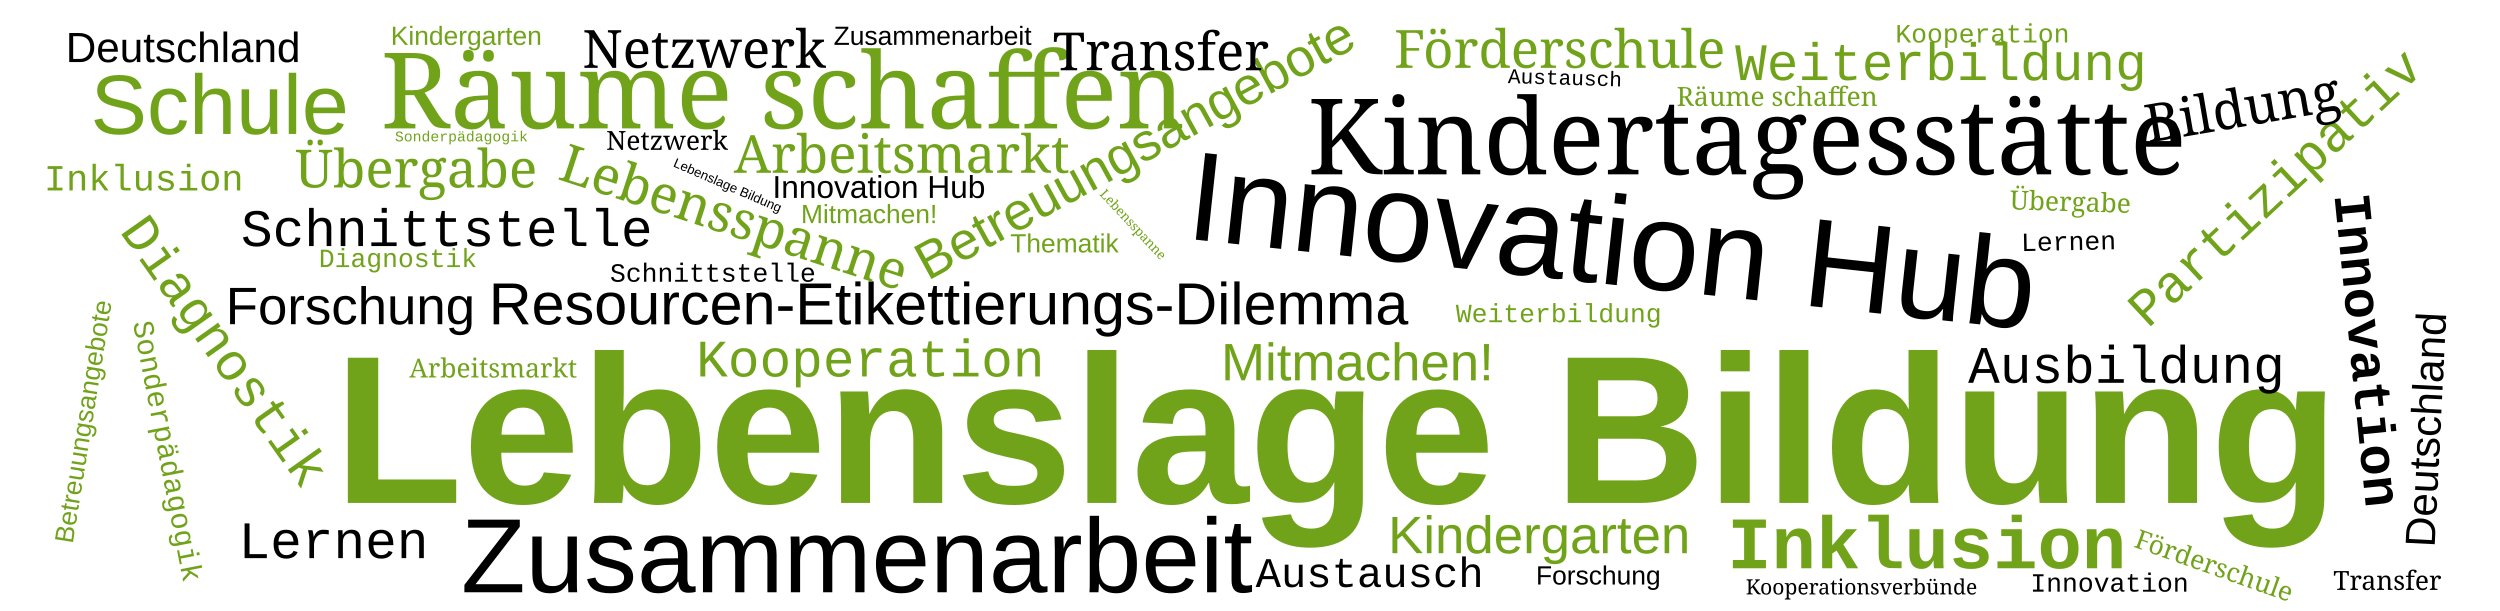
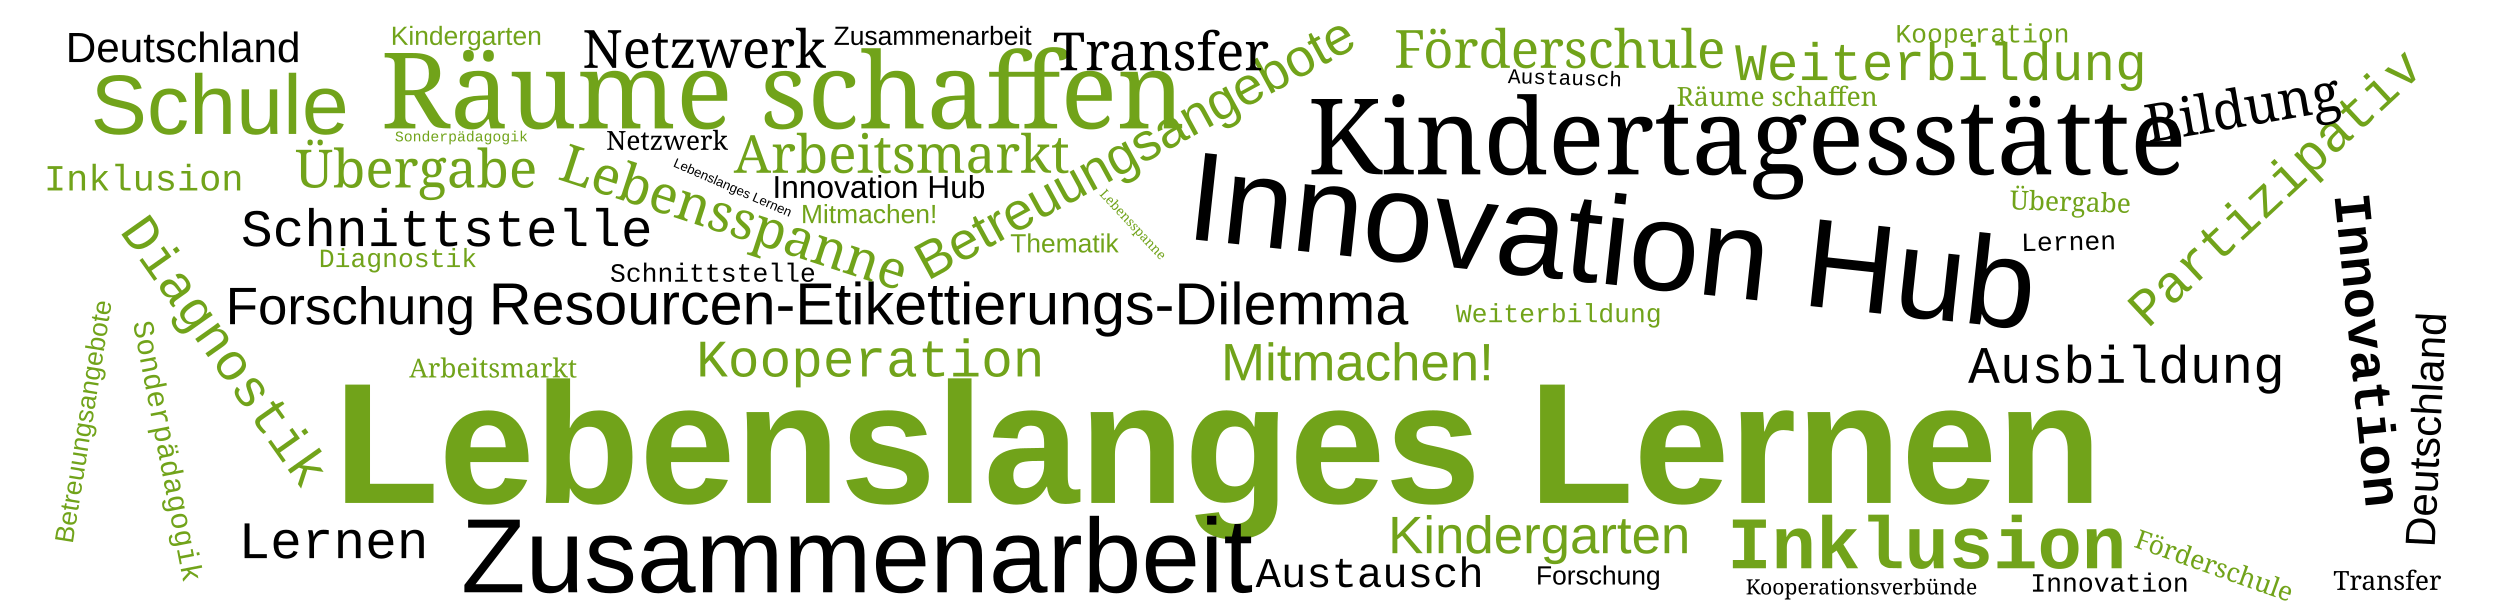
<svg xmlns="http://www.w3.org/2000/svg" width="100%" height="100%" viewBox="0 0 1024 250" version="1.1" xml:space="preserve" style="fill-rule:evenodd;clip-rule:evenodd;stroke-linejoin:round;stroke-miterlimit:2;">
  <g transform="matrix(0.561973,0,0,0.561973,200.2,132.85)">
    <g>
      <text x="0px" y="0px" style="font-family:'ArialMT', 'Arial', sans-serif;font-size:43.225px;">Resourcen-Etikettierungs-Dilemma</text>
    </g>
  </g>
  <g transform="matrix(0.88,-0.48,0.48,0.88,379.951,115.143)">
    <g>
      <text x="0px" y="0px" style="font-family:'ArialMT', 'Arial', sans-serif;font-size:21.613px;fill:rgb(113,163,26);">Betreuungsangebote</text>
    </g>
  </g>
  <g transform="matrix(1,0,0,1,136.696,206.011)">
    <g>
-       <text x="0px" y="0px" style="font-family:'Arial-BoldMT', 'Arial', sans-serif;font-weight:700;font-size:86.45px;fill:rgb(113,163,26);">Lebenslage Bildung</text>
+       <text x="0px" y="0px" style="font-family:'Arial-BoldMT', 'Arial', sans-serif;font-weight:700;font-size:70.45px;fill:rgb(113,163,26);">Lebenslanges Lernen</text>
    </g>
  </g>
  <g transform="matrix(0.994216,0.107395,-0.107395,0.994216,485.068,97.6622)">
    <g>
      <text x="0px" y="0px" style="font-family:'ArialMT', 'Arial', sans-serif;font-size:51.87px;">Innovation Hub</text>
    </g>
  </g>
  <g transform="matrix(1,0,0,1,535.552,71.3967)">
    <g>
      <text x="0px" y="0px" style="font-family:'Georgia', serif;font-size:43.225px;">Kindertagesstätte</text>
    </g>
  </g>
  <g transform="matrix(1,0,0,1,188.84,242.58)">
    <g>
      <text x="0px" y="0px" style="font-family:'ArialMT', 'Arial', sans-serif;font-size:43.225px;">Zusammenarbeit</text>
    </g>
  </g>
  <g transform="matrix(1,0,0,1,155.92,52.58)">
    <g>
      <text x="0px" y="0px" style="font-family:'Georgia', serif;font-size:43.225px;fill:rgb(113,163,26);">Räume schaﬀen</text>
    </g>
  </g>
  <g transform="matrix(0.95,0.31,-0.31,0.95,227.953,73.2589)">
    <g>
      <text x="0px" y="0px" style="font-family:'Georgia', serif;font-size:21.613px;fill:rgb(113,163,26);">Lebensspanne</text>
    </g>
  </g>
  <g transform="matrix(1,0,0,1,568.577,226.603)">
    <g>
      <text x="0px" y="0px" style="font-family:'ArialMT', 'Arial', sans-serif;font-size:21.613px;fill:rgb(113,163,26);">Kindergarten</text>
    </g>
  </g>
  <g transform="matrix(1,0,0,1,300.57,70.79)">
    <g>
      <text x="0px" y="0px" style="font-family:'Georgia', serif;font-size:21.613px;fill:rgb(113,163,26);">Arbeitsmarkt</text>
    </g>
  </g>
  <g transform="matrix(1,0,0,1,571.02,27.79)">
    <g>
      <text x="0px" y="0px" style="font-family:'Georgia', serif;font-size:21.613px;fill:rgb(113,163,26);">Förderschule</text>
    </g>
  </g>
  <g transform="matrix(1,0,0,1,707.465,232.748)">
    <g>
      <text x="0px" y="0px" style="font-family:'CourierNewPS-BoldMT', 'Courier New', monospace;font-weight:700;font-size:30.258px;fill:rgb(113,163,26);">Inklusion</text>
    </g>
  </g>
  <g transform="matrix(1,0,0,1,500.15,155.79)">
    <g>
      <text x="0px" y="0px" style="font-family:'ArialMT', 'Arial', sans-serif;font-size:21.613px;fill:rgb(113,163,26);">Mitmachen!</text>
    </g>
  </g>
  <g transform="matrix(1,0,0,1,710.7,32.79)">
    <g>
      <text x="0px" y="0px" style="font-family:'CourierNewPSMT', 'Courier New', monospace;font-size:21.613px;fill:rgb(113,163,26);">Weiterbildung</text>
    </g>
  </g>
  <g transform="matrix(1,0,0,1,98.7,100.79)">
    <g>
      <text x="0px" y="0px" style="font-family:'CourierNewPSMT', 'Courier New', monospace;font-size:21.613px;">Schnittstelle</text>
    </g>
  </g>
  <g transform="matrix(1,0,0,1,92.4731,132.79)">
    <g>
      <text x="0px" y="0px" style="font-family:'ArialMT', 'Arial', sans-serif;font-size:21.613px;">Forschung</text>
    </g>
  </g>
  <g transform="matrix(0.73,-0.68,0.68,0.73,879.741,134.786)">
    <g>
      <text x="0px" y="0px" style="font-family:'CourierNewPSMT', 'Courier New', monospace;font-size:21.613px;fill:rgb(113,163,26);">Partizipativ</text>
    </g>
  </g>
  <g transform="matrix(1,0,0,1,120.9,76.79)">
    <g>
      <text x="0px" y="0px" style="font-family:'Georgia', serif;font-size:21.613px;fill:rgb(113,163,26);">Übergabe</text>
    </g>
  </g>
  <g transform="matrix(1,0,0,1,285.162,154.201)">
    <g>
      <text x="0px" y="0px" style="font-family:'CourierNewPSMT', 'Courier New', monospace;font-size:21.613px;fill:rgb(113,163,26);">Kooperation</text>
    </g>
  </g>
  <g transform="matrix(1,0,0,1,238.55,27.79)">
    <g>
      <text x="0px" y="0px" style="font-family:'Georgia', serif;font-size:21.613px;">Netzwerk</text>
    </g>
  </g>
  <g transform="matrix(1,0,0,1,806.15,156.79)">
    <g>
      <text x="0px" y="0px" style="font-family:'CourierNewPSMT', 'Courier New', monospace;font-size:21.613px;">Ausbildung</text>
    </g>
  </g>
  <g transform="matrix(0.58,0.82,-0.82,0.58,48.7419,94.6805)">
    <g>
      <text x="0px" y="0px" style="font-family:'CourierNewPSMT', 'Courier New', monospace;font-size:21.613px;fill:rgb(113,163,26);">Diagnostik</text>
    </g>
  </g>
  <g transform="matrix(1,0,0,1,431.22,28.79)">
    <g>
      <text x="0px" y="0px" style="font-family:'Georgia', serif;font-size:21.613px;">Transfer</text>
    </g>
  </g>
  <g transform="matrix(0.1,0.99,-0.99,0.1,956.146,79.8815)">
    <g>
      <text x="0px" y="0px" style="font-family:'CourierNewPS-BoldMT', 'Courier New', monospace;font-weight:700;font-size:21.613px;">Innovation</text>
    </g>
  </g>
  <g transform="matrix(1,0,0,1,514.31,240.43)">
    <g>
      <text x="0px" y="0px" style="font-family:'CourierNewPSMT', 'Courier New', monospace;font-size:17.29px;">Austausch</text>
    </g>
  </g>
  <g transform="matrix(1,0,0,1,97.6868,228.605)">
    <g>
      <text x="0px" y="0px" style="font-family:'CourierNewPSMT', 'Courier New', monospace;font-size:21.613px;">Lernen</text>
    </g>
  </g>
  <g transform="matrix(1,0,0,1,37.13,54.86)">
    <g>
      <text x="0px" y="0px" style="font-family:'ArialMT', 'Arial', sans-serif;font-size:34.58px;fill:rgb(113,163,26);">Schule</text>
    </g>
  </g>
  <g transform="matrix(0.19,0.98,-0.98,0.19,54.4306,132.123)">
    <g>
      <text x="0px" y="0px" style="font-family:'CourierNewPSMT', 'Courier New', monospace;font-size:12.103px;fill:rgb(113,163,26);">Sonderpädagogik</text>
    </g>
  </g>
  <g transform="matrix(1,0,0,1,26.94,25.43)">
    <g>
      <text x="0px" y="0px" style="font-family:'ArialMT', 'Arial', sans-serif;font-size:17.29px;">Deutschland</text>
    </g>
  </g>
  <g transform="matrix(0.16,-0.99,0.99,0.16,29.7517,222.9)">
    <g>
      <text x="0px" y="0px" style="font-family:'ArialMT', 'Arial', sans-serif;font-size:10.806px;fill:rgb(113,163,26);">Betreuungsangebote</text>
    </g>
  </g>
  <g transform="matrix(0.92,0.4,-0.4,0.92,275.488,68.072)">
    <g>
-       <text x="0px" y="0px" style="font-family:'ArialMT', 'Arial', sans-serif;font-size:5.403px;">Lebenslage Bildung</text>
+       <text x="0px" y="0px" style="font-family:'ArialMT', 'Arial', sans-serif;font-size:5.403px;">Lebenslanges Lernen</text>
    </g>
  </g>
  <g transform="matrix(1,0,0,1,316.38,81.07)">
    <g>
      <text x="0px" y="0px" style="font-family:'ArialMT', 'Arial', sans-serif;font-size:12.968px;">Innovation Hub</text>
    </g>
  </g>
  <g transform="matrix(1,0,0,1,341.46,18.39)">
    <g>
      <text x="0px" y="0px" style="font-family:'ArialMT', 'Arial', sans-serif;font-size:10.806px;">Zusammenarbeit</text>
    </g>
  </g>
  <g transform="matrix(1,0,0,1,686.73,43.39)">
    <g>
      <text x="0px" y="0px" style="font-family:'Georgia', serif;font-size:10.806px;fill:rgb(113,163,26);">Räume schaﬀen</text>
    </g>
  </g>
  <g transform="matrix(0.68,0.73,-0.73,0.68,450.138,79.6803)">
    <g>
      <text x="0px" y="0px" style="font-family:'Georgia', serif;font-size:5.403px;fill:rgb(113,163,26);">Lebensspanne</text>
    </g>
  </g>
  <g transform="matrix(1,0,0,1,160.06,18.39)">
    <g>
      <text x="0px" y="0px" style="font-family:'ArialMT', 'Arial', sans-serif;font-size:10.806px;fill:rgb(113,163,26);">Kindergarten</text>
    </g>
  </g>
  <g transform="matrix(1,0,0,1,167.608,154.617)">
    <g>
      <text x="0px" y="0px" style="font-family:'Georgia', serif;font-size:10.806px;fill:rgb(113,163,26);">Arbeitsmarkt</text>
    </g>
  </g>
  <g transform="matrix(0.942429,0.334407,-0.334407,0.942429,873.676,223.919)">
    <g>
      <text x="0px" y="0px" style="font-family:'Georgia', serif;font-size:10.806px;fill:rgb(113,163,26);">Förderschule</text>
    </g>
  </g>
  <g transform="matrix(1,0,0,1,18.0124,78.0209)">
    <g>
      <text x="0px" y="0px" style="font-family:'CourierNewPSMT', 'Courier New', monospace;font-size:15.129px;fill:rgb(113,163,26);">Inklusion</text>
    </g>
  </g>
  <g transform="matrix(1,0,0,1,328.07,91.39)">
    <g>
      <text x="0px" y="0px" style="font-family:'ArialMT', 'Arial', sans-serif;font-size:10.806px;fill:rgb(113,163,26);">Mitmachen!</text>
    </g>
  </g>
  <g transform="matrix(1,0,0,1,596.307,131.965)">
    <g>
      <text x="0px" y="0px" style="font-family:'CourierNewPSMT', 'Courier New', monospace;font-size:10.806px;fill:rgb(113,163,26);">Weiterbildung</text>
    </g>
  </g>
  <g transform="matrix(1,0,0,1,249.85,115.39)">
    <g>
      <text x="0px" y="0px" style="font-family:'CourierNewPSMT', 'Courier New', monospace;font-size:10.806px;">Schnittstelle</text>
    </g>
  </g>
  <g transform="matrix(1,0,0,1,629.138,239.416)">
    <g>
      <text x="0px" y="0px" style="font-family:'ArialMT', 'Arial', sans-serif;font-size:10.806px;">Forschung</text>
    </g>
  </g>
  <g transform="matrix(1,0.03,-0.03,1,823.127,85.7315)">
    <g>
      <text x="0px" y="0px" style="font-family:'Georgia', serif;font-size:10.806px;fill:rgb(113,163,26);">Übergabe</text>
    </g>
  </g>
  <g transform="matrix(1,0,0,1,776.33,17.39)">
    <g>
      <text x="0px" y="0px" style="font-family:'CourierNewPSMT', 'Courier New', monospace;font-size:10.806px;fill:rgb(113,163,26);">Kooperation</text>
    </g>
  </g>
  <g transform="matrix(1,0,0,1,248.28,61.39)">
    <g>
      <text x="0px" y="0px" style="font-family:'Georgia', serif;font-size:10.806px;">Netzwerk</text>
    </g>
  </g>
  <g transform="matrix(1,0,0,1,413.78,103.39)">
    <g>
      <text x="0px" y="0px" style="font-family:'ArialMT', 'Arial', sans-serif;font-size:10.806px;fill:rgb(113,163,26);">Thematik</text>
    </g>
  </g>
  <g transform="matrix(1,0,0,1,130.58,109.39)">
    <g>
      <text x="0px" y="0px" style="font-family:'CourierNewPSMT', 'Courier New', monospace;font-size:10.806px;fill:rgb(113,163,26);">Diagnostik</text>
    </g>
  </g>
  <g transform="matrix(0.99,-0.17,0.17,0.99,879.993,58.4993)">
    <g>
      <text x="0px" y="0px" style="font-family:'Georgia', serif;font-size:21.613px;">Bildung</text>
    </g>
  </g>
  <g transform="matrix(1,0,0,1,955.71,241.63)">
    <g>
      <text x="0px" y="0px" style="font-family:'Georgia', serif;font-size:10.806px;">Transfer</text>
    </g>
  </g>
  <g transform="matrix(1,0,0,1,831.638,242.336)">
    <g>
      <text x="0px" y="0px" style="font-family:'CourierNewPSMT', 'Courier New', monospace;font-size:10.806px;">Innovation</text>
    </g>
  </g>
  <g transform="matrix(1,0.03,-0.03,1,617.578,34.0198)">
    <g>
      <text x="0px" y="0px" style="font-family:'CourierNewPSMT', 'Courier New', monospace;font-size:8.645px;">Austausch</text>
    </g>
  </g>
  <g transform="matrix(1,0,0,1,715.053,243.479)">
    <g>
      <text x="0px" y="0px" style="font-family:'Georgia', serif;font-size:8.645px;">Kooperationsverbünde</text>
    </g>
  </g>
  <g transform="matrix(1,-0.02,0.02,1,827.887,102.861)">
    <g>
      <text x="0px" y="0px" style="font-family:'CourierNewPSMT', 'Courier New', monospace;font-size:10.806px;">Lernen</text>
    </g>
  </g>
  <g transform="matrix(1,0,0,1,161.76,57.9)">
    <g>
      <text x="0px" y="0px" style="font-family:'CourierNewPSMT', 'Courier New', monospace;font-size:6.052px;fill:rgb(113,163,26);">Sonderpädagogik</text>
    </g>
  </g>
  <g transform="matrix(0.05,-1,1,0.05,997.203,224.332)">
    <g>
      <text x="0px" y="0px" style="font-family:'ArialMT', 'Arial', sans-serif;font-size:17.29px;">Deutschland</text>
    </g>
  </g>
</svg>
